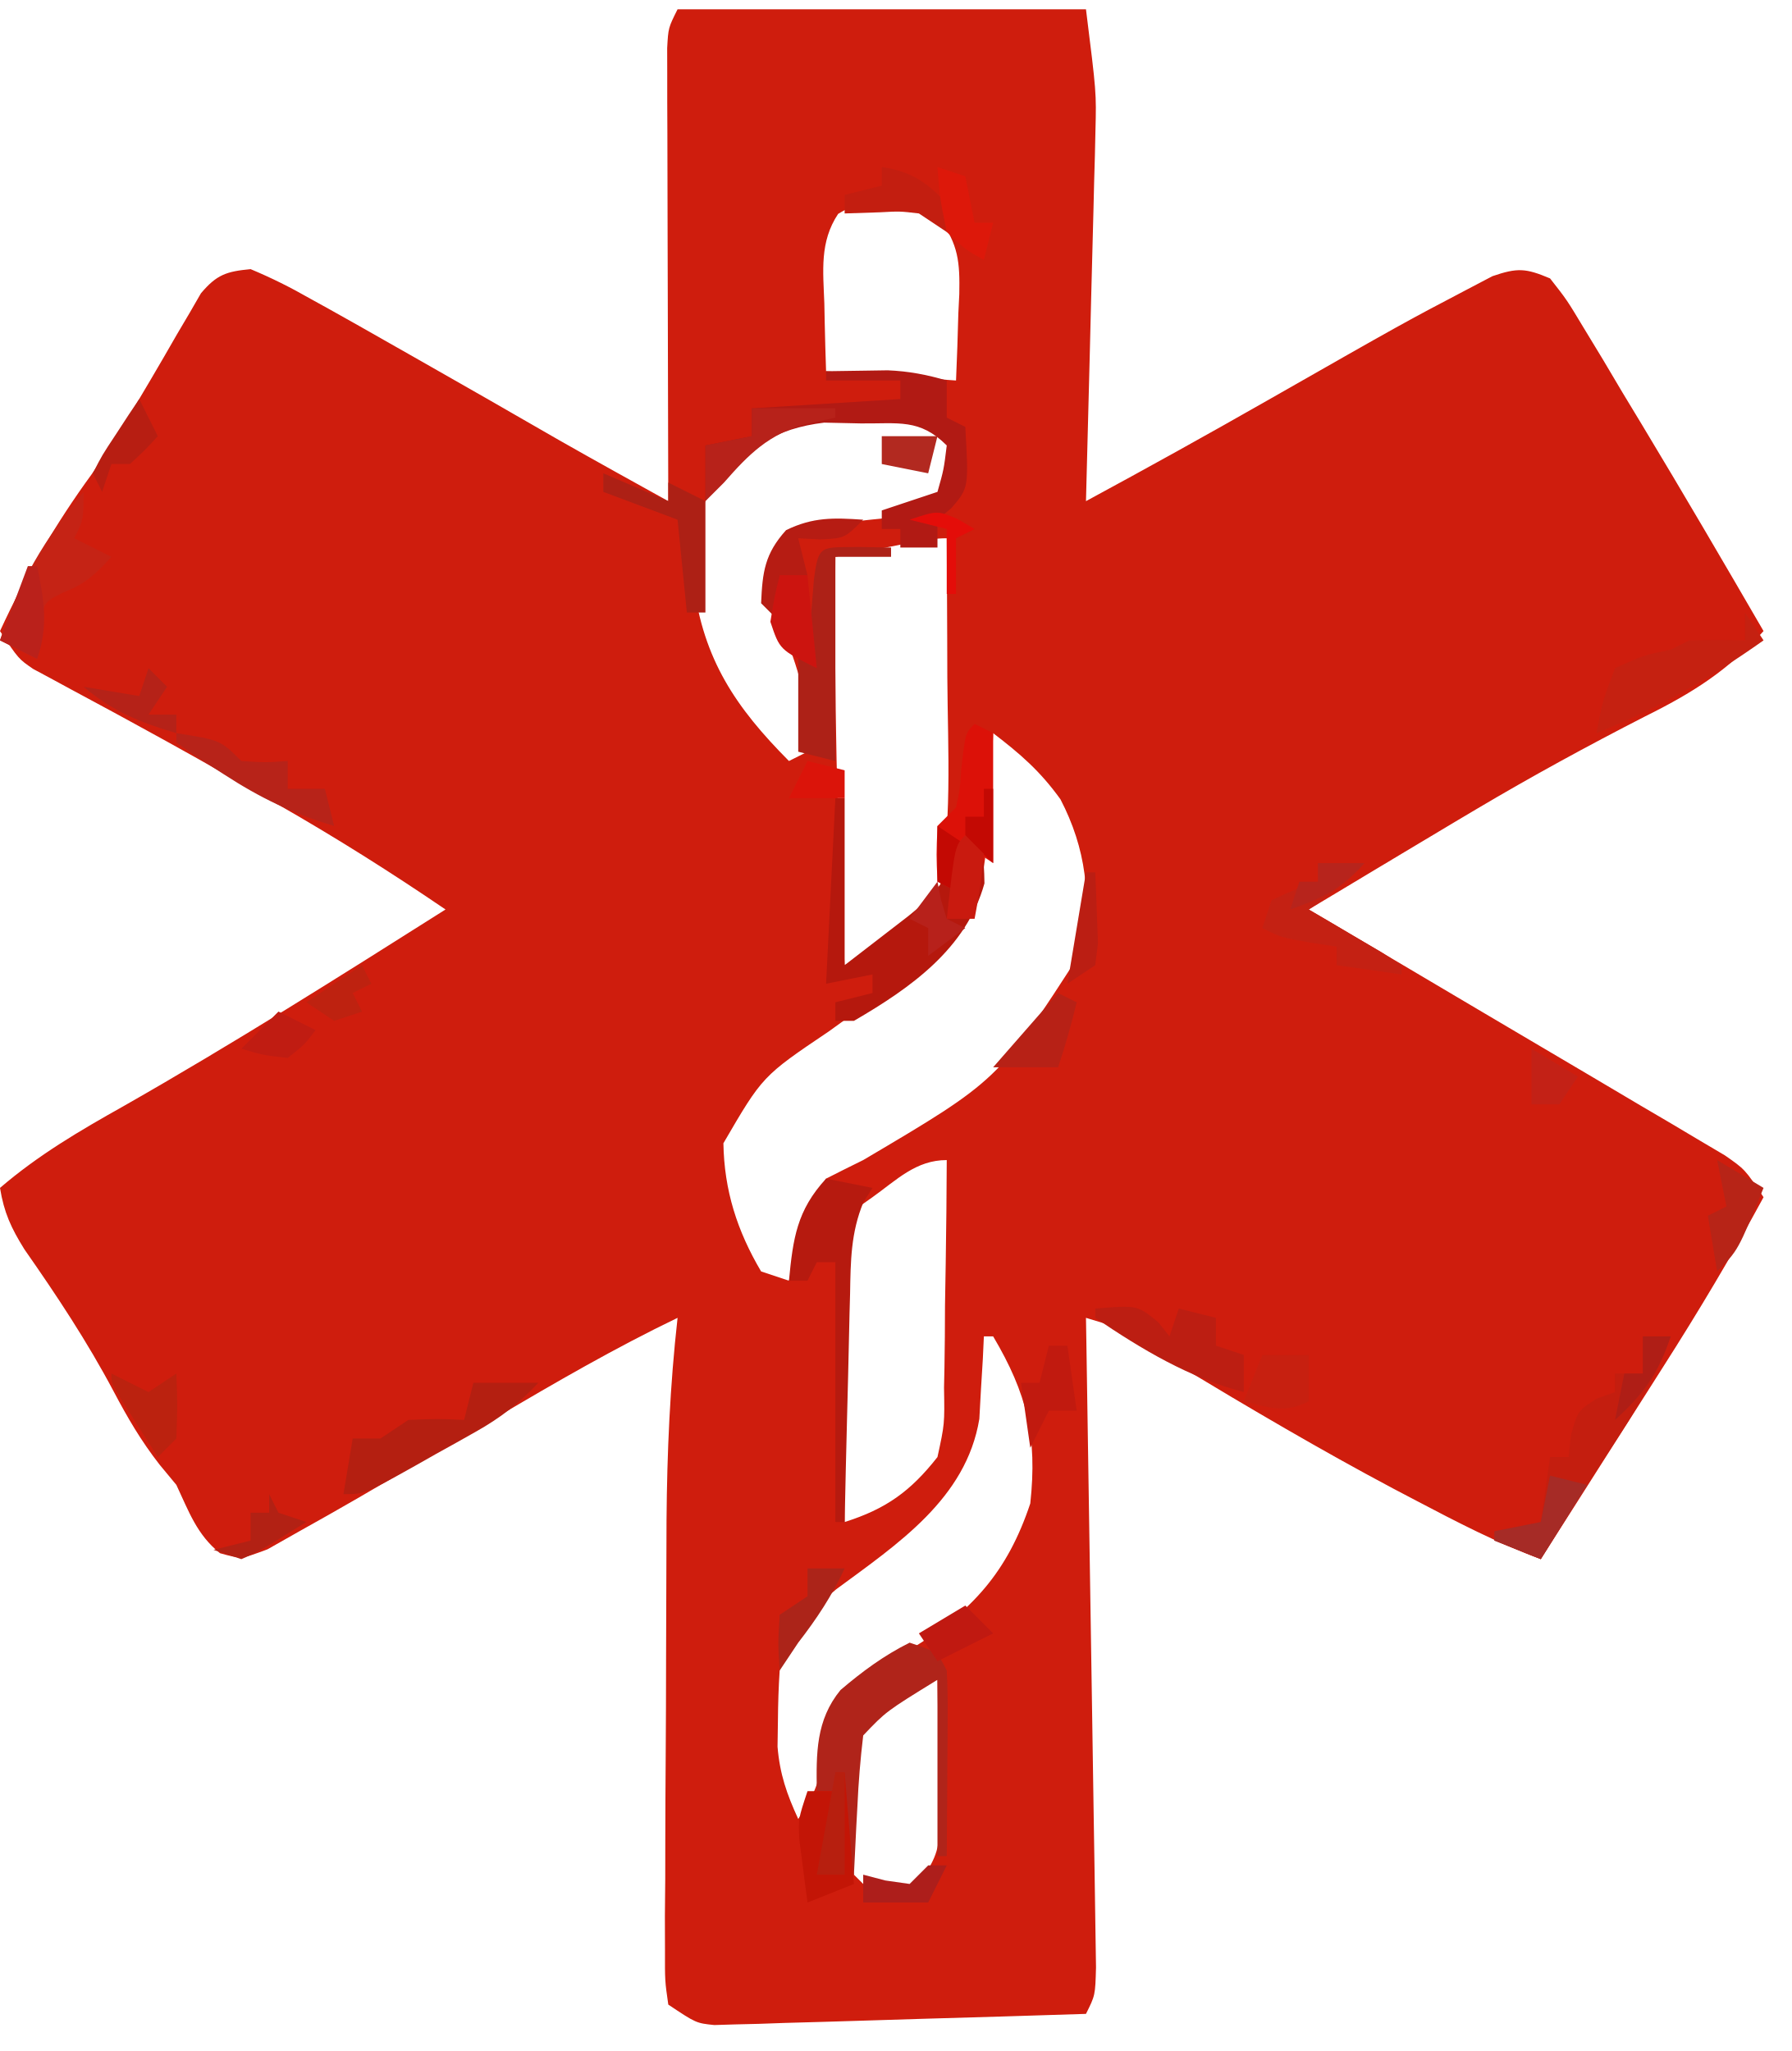
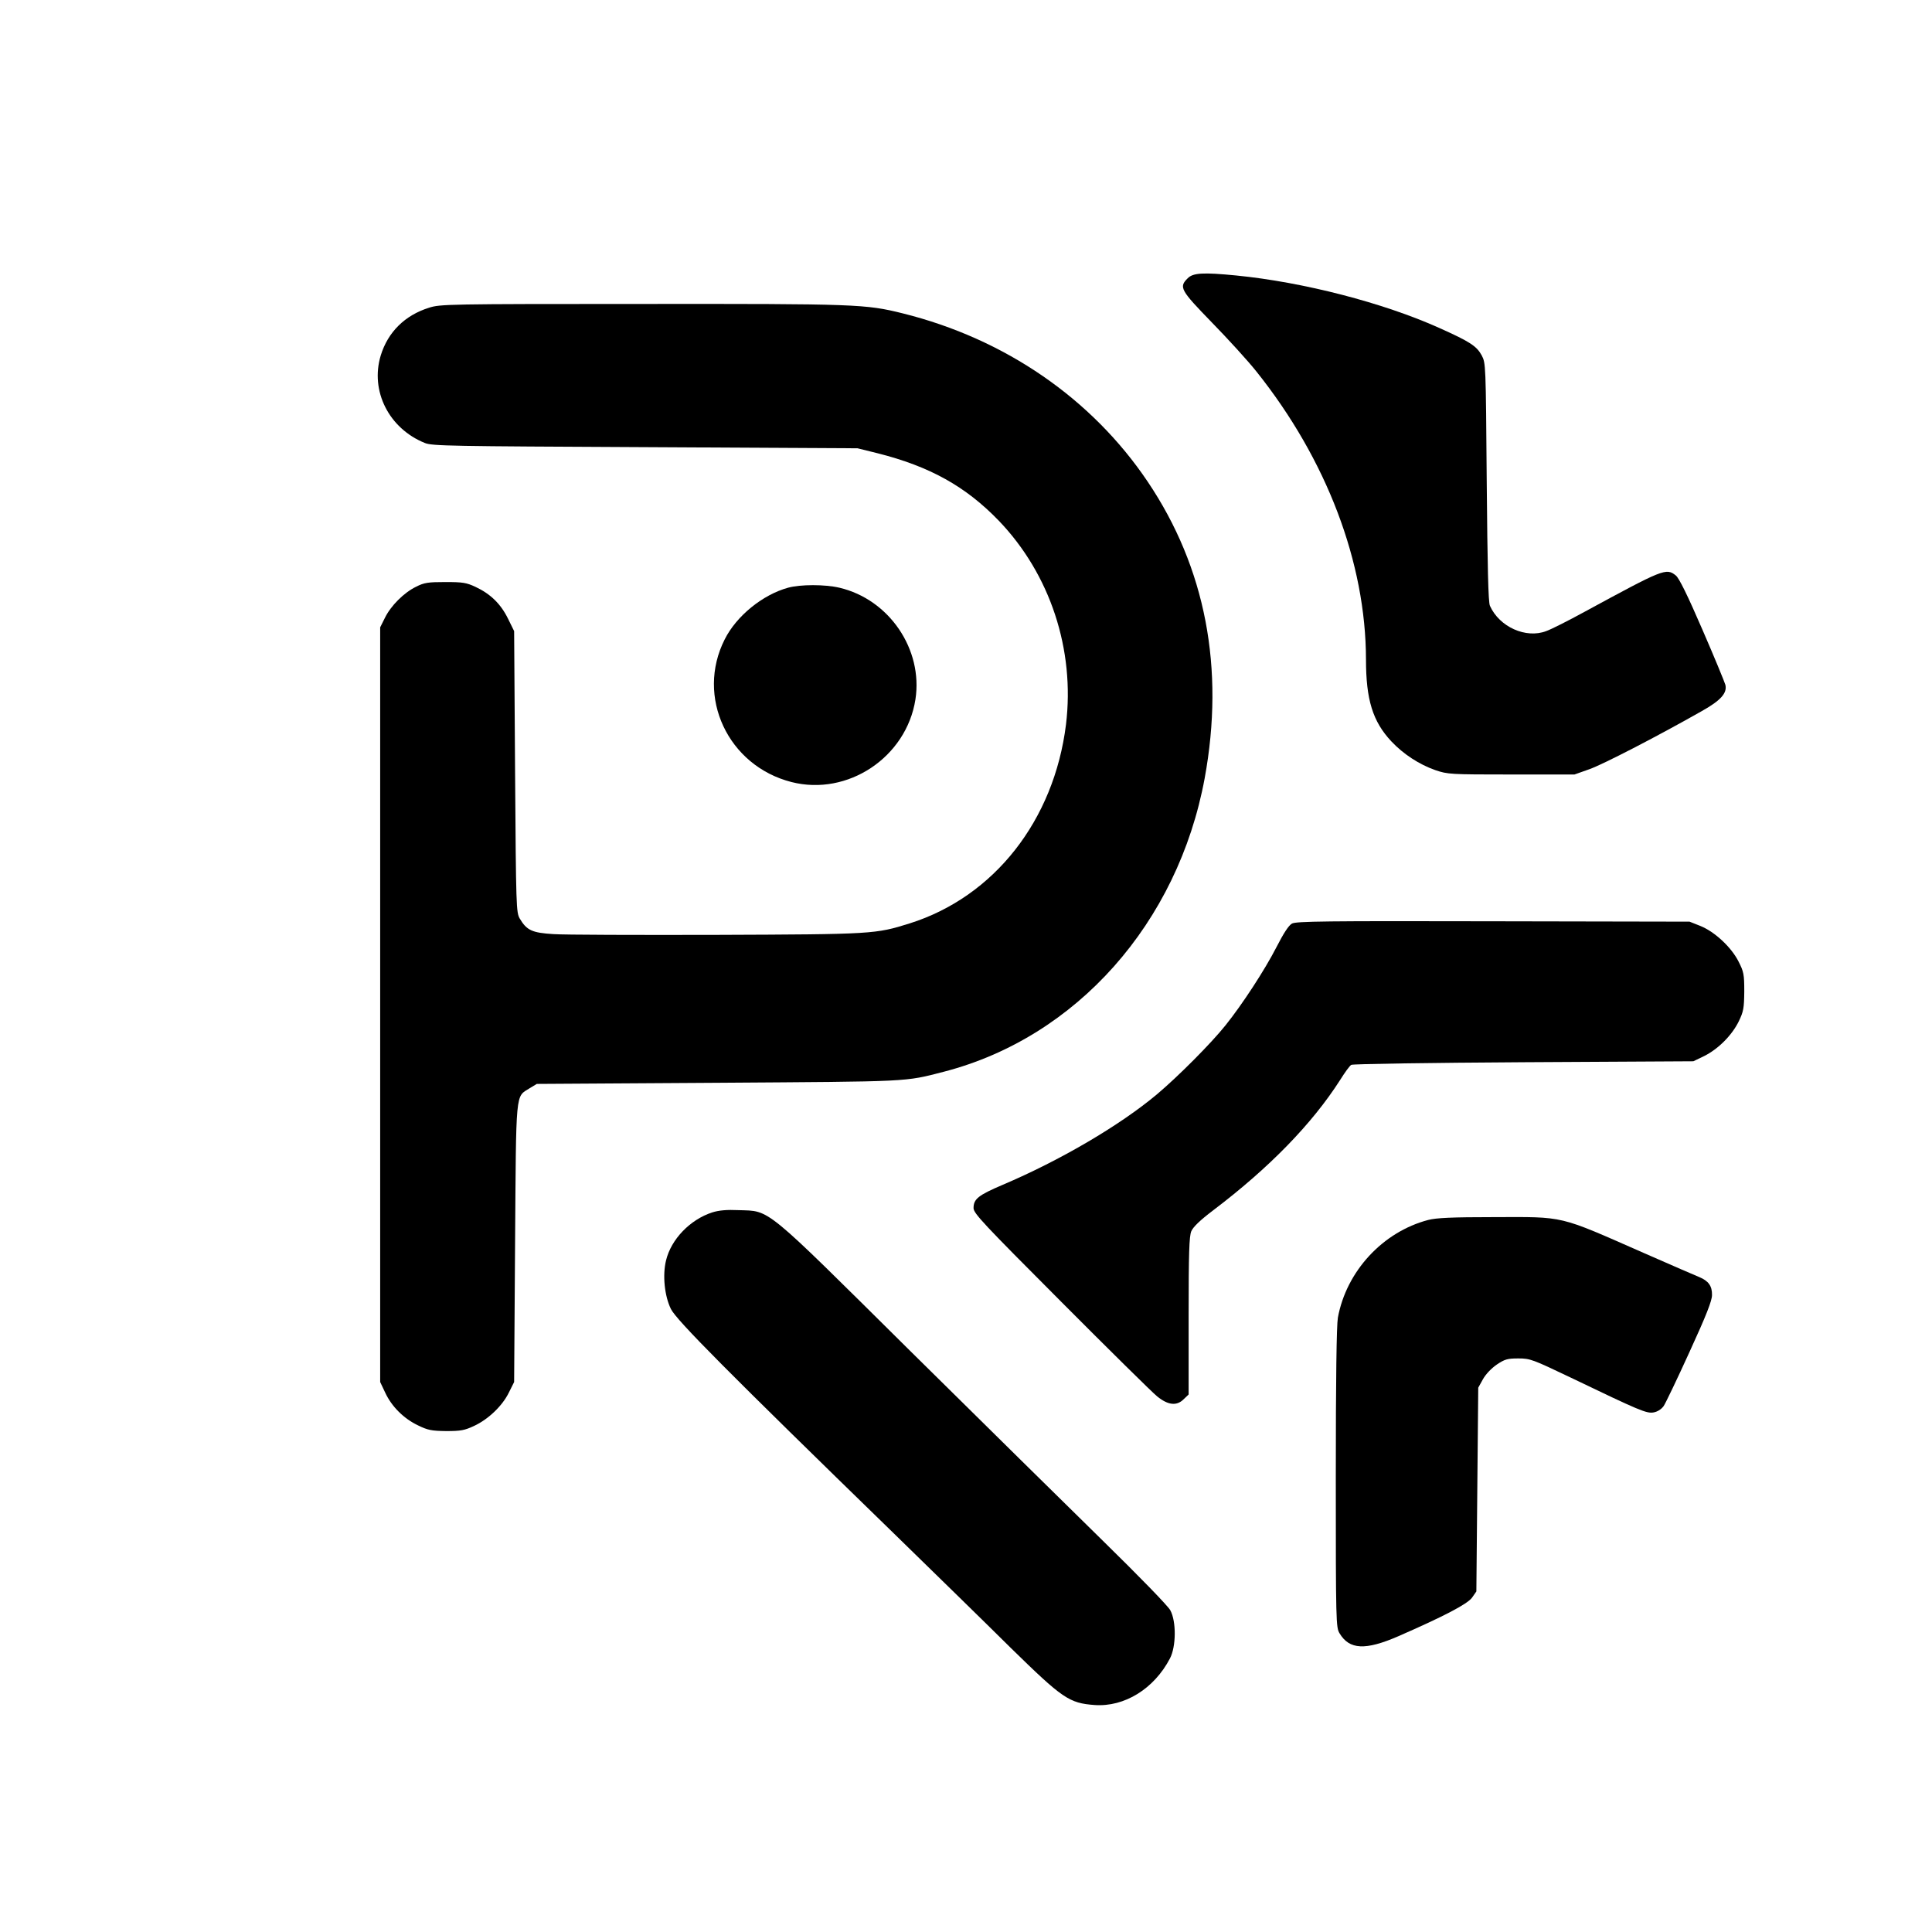
- <svg xmlns="http://www.w3.org/2000/svg" version="1.1" width="193" height="221">
-   <path d="M0 0 C14.52 0 29.04 0 44 0 C45.125 9 45.125 9 45.022 13.039 C45.002 13.939 44.982 14.84 44.961 15.767 C44.934 16.71 44.907 17.653 44.879 18.625 C44.843 20.106 44.843 20.106 44.807 21.617 C44.731 24.745 44.647 27.873 44.562 31 C44.509 33.131 44.456 35.263 44.404 37.395 C44.276 42.597 44.141 47.798 44 53 C50.554 49.455 57.066 45.845 63.538 42.153 C78.297 33.74 78.297 33.74 85.188 30.125 C86.477 29.448 86.477 29.448 87.793 28.758 C90.491 27.832 91.381 27.894 94 29 C95.812 31.31 95.812 31.31 97.645 34.363 C98.322 35.479 98.999 36.595 99.697 37.744 C100.403 38.933 101.108 40.123 101.812 41.312 C102.505 42.46 103.198 43.606 103.893 44.752 C108.337 52.124 112.681 59.554 117 67 C113.168 71.255 109.351 73.658 104.25 76.188 C98.077 79.349 92.028 82.649 86.062 86.188 C85.402 86.579 84.742 86.97 84.062 87.374 C82.038 88.578 80.019 89.788 78 91 C77.1 91.54 76.2 92.079 75.273 92.635 C72.848 94.09 70.424 95.545 68 97 C68.536 97.315 69.071 97.631 69.623 97.955 C75.309 101.304 80.989 104.663 86.666 108.027 C88.93 109.367 91.196 110.705 93.463 112.04 C96.897 114.061 100.323 116.093 103.75 118.125 C105.383 119.083 105.383 119.083 107.049 120.061 C108.059 120.662 109.069 121.263 110.109 121.883 C111.006 122.413 111.903 122.943 112.827 123.489 C115 125 115 125 117 128 C113.601 134.279 109.967 140.358 106.125 146.375 C105.602 147.198 105.079 148.022 104.54 148.87 C103.029 151.248 101.515 153.624 100 156 C99.221 157.225 98.442 158.45 97.664 159.676 C96.112 162.119 94.557 164.56 93 167 C88.32 165.267 83.971 163.006 79.562 160.688 C78.34 160.046 78.34 160.046 77.092 159.391 C69.288 155.244 61.691 150.765 54.123 146.204 C53.237 145.671 52.351 145.139 51.438 144.59 C50.26 143.876 50.26 143.876 49.059 143.148 C46.912 141.868 46.912 141.868 44 141 C44.015 141.91 44.029 142.82 44.045 143.758 C44.183 152.322 44.316 160.886 44.443 169.45 C44.509 173.854 44.576 178.257 44.648 182.66 C44.718 186.907 44.782 191.154 44.843 195.401 C44.867 197.024 44.893 198.647 44.921 200.269 C44.959 202.537 44.991 204.804 45.022 207.072 C45.042 208.364 45.062 209.657 45.082 210.988 C45 214 45 214 44 216 C38.074 216.192 32.147 216.371 26.22 216.537 C24.204 216.596 22.187 216.658 20.171 216.724 C17.274 216.818 14.377 216.898 11.48 216.977 C10.126 217.025 10.126 217.025 8.743 217.074 C7.903 217.094 7.062 217.114 6.196 217.135 C5.457 217.157 4.717 217.18 3.955 217.203 C2 217 2 217 -1 215 C-1.367 212.442 -1.367 212.442 -1.356 209.164 C-1.359 207.939 -1.362 206.713 -1.366 205.45 C-1.354 204.104 -1.341 202.757 -1.328 201.41 C-1.325 200.027 -1.323 198.644 -1.322 197.26 C-1.318 194.352 -1.303 191.445 -1.281 188.537 C-1.253 184.839 -1.242 181.141 -1.238 177.442 C-1.232 173.89 -1.218 170.338 -1.203 166.785 C-1.199 165.47 -1.195 164.155 -1.19 162.8 C-1.134 155.482 -0.816 148.275 0 141 C-6.735 144.243 -13.131 147.947 -19.562 151.75 C-23.705 154.173 -27.851 156.588 -32 159 C-33.242 159.724 -33.242 159.724 -34.509 160.463 C-36.58 161.66 -38.661 162.835 -40.75 164 C-41.879 164.639 -43.008 165.279 -44.172 165.938 C-47 167 -47 167 -49.297 166.363 C-51.792 164.366 -52.65 161.869 -54 159 C-54.598 158.278 -55.196 157.556 -55.812 156.812 C-57.817 154.235 -59.23 151.813 -60.75 148.938 C-63.597 143.564 -66.882 138.609 -70.363 133.629 C-71.809 131.307 -72.565 129.667 -73 127 C-68.851 123.44 -64.429 120.849 -59.688 118.188 C-47.905 111.48 -36.457 104.245 -25 97 C-30.853 93.01 -36.791 89.27 -42.938 85.75 C-43.744 85.284 -44.551 84.818 -45.383 84.338 C-49.618 81.902 -53.874 79.51 -58.164 77.172 C-58.987 76.722 -59.809 76.273 -60.656 75.81 C-62.23 74.953 -63.807 74.103 -65.388 73.261 C-66.097 72.876 -66.805 72.491 -67.535 72.094 C-68.469 71.594 -68.469 71.594 -69.422 71.084 C-71 70 -71 70 -73 67 C-70.191 60.917 -67.046 55.473 -63.098 50.066 C-61.375 47.548 -59.797 45.026 -58.246 42.402 C-57.762 41.586 -57.278 40.77 -56.78 39.93 C-55.812 38.286 -54.854 36.636 -53.908 34.98 C-53.46 34.222 -53.012 33.465 -52.551 32.684 C-51.958 31.656 -51.958 31.656 -51.353 30.607 C-49.654 28.589 -48.603 28.248 -46 28 C-43.71 28.96 -41.705 29.962 -39.562 31.188 C-38.924 31.54 -38.285 31.893 -37.626 32.257 C-35.409 33.49 -33.204 34.743 -31 36 C-30.139 36.489 -29.278 36.977 -28.391 37.48 C-23.154 40.454 -17.927 43.446 -12.711 46.458 C-8.824 48.669 -4.912 50.833 -1 53 C-1.002 52.366 -1.004 51.731 -1.007 51.077 C-1.029 44.492 -1.044 37.906 -1.055 31.32 C-1.06 28.86 -1.067 26.4 -1.075 23.94 C-1.088 20.411 -1.093 16.881 -1.098 13.352 C-1.103 12.246 -1.108 11.141 -1.113 10.002 C-1.113 8.981 -1.113 7.961 -1.114 6.909 C-1.116 6.007 -1.118 5.106 -1.12 4.177 C-1 2 -1 2 0 0 Z M17.297 22.047 C15.289 25.071 15.685 28.192 15.812 31.688 C15.826 32.389 15.84 33.091 15.854 33.814 C15.889 35.543 15.943 37.272 16 39 C22.93 39.495 22.93 39.495 30 40 C30.108 37.582 30.187 35.169 30.25 32.75 C30.284 32.068 30.317 31.386 30.352 30.684 C30.418 27.243 30.26 25.356 28.207 22.543 C24.787 20.152 20.939 19.808 17.297 22.047 Z M6.23 47.453 C2.747 51.832 1.454 56.322 1.723 61.898 C2.802 70.079 6.244 75.212 12 81 C12.99 80.505 12.99 80.505 14 80 C13.637 73.149 13.637 73.149 11.375 66.75 C9.659 63.319 9.849 61.617 11 58 C15.136 55.242 19.095 55.226 23.969 54.66 C27.061 53.987 28.241 53.591 30 51 C29.755 47.658 29.395 46.395 27 44 C19.951 43.19 11.798 42.358 6.23 47.453 Z M22.438 58 C21.426 58.186 20.414 58.371 19.371 58.562 C18.197 58.779 18.197 58.779 17 59 C16.869 73.704 17.152 88.32 18 103 C21.786 101.177 25.282 99.272 28 96 C29.654 88.173 29.11 79.969 29.062 72 C29.057 70.543 29.053 69.086 29.049 67.629 C29.038 64.086 29.021 60.543 29 57 C26.808 57 24.583 57.605 22.438 58 Z M34 78 C33.963 78.929 33.925 79.859 33.887 80.816 C33.056 96.431 33.056 96.431 26.5 102.438 C23.207 105.146 19.773 107.636 16.312 110.125 C9.154 114.947 9.154 114.947 4.938 122.188 C5.021 127.264 6.414 131.618 9 136 C9.99 136.33 10.98 136.66 12 137 C12.289 135.928 12.578 134.855 12.875 133.75 C14.545 128.182 14.545 128.182 16 126 C17.327 125.321 18.662 124.658 20 124 C34.575 115.39 34.575 115.39 43.441 101.617 C44.683 95.8 43.997 90.405 41.25 85.125 C39.064 82.088 36.946 80.254 34 78 Z M21 128 C20.172 128.585 20.172 128.585 19.327 129.181 C17.271 131.999 17.631 134.942 17.707 138.293 C17.711 138.999 17.716 139.705 17.72 140.432 C17.737 142.685 17.774 144.936 17.812 147.188 C17.828 148.715 17.841 150.243 17.854 151.771 C17.887 155.515 17.938 159.257 18 163 C22.454 161.6 25.111 159.681 28 156 C28.775 152.437 28.775 152.437 28.707 148.512 C28.722 147.809 28.737 147.105 28.753 146.381 C28.796 144.149 28.805 141.919 28.812 139.688 C28.836 138.169 28.861 136.65 28.889 135.131 C28.951 131.421 28.984 127.711 29 124 C25.688 124 23.628 126.123 21 128 Z M33 143 C32.963 143.808 32.925 144.616 32.887 145.449 C32.821 146.518 32.755 147.586 32.688 148.688 C32.629 149.743 32.571 150.799 32.512 151.887 C31.096 160.501 23.684 165.379 17.086 170.254 C13.967 172.864 12.287 175.14 11 179 C10.881 180.789 10.825 182.582 10.812 184.375 C10.798 185.311 10.784 186.247 10.77 187.211 C11.013 190.161 11.769 192.324 13 195 C14.953 192.07 15.274 190.948 15.75 187.625 C16.593 183.642 17.747 181.621 21.156 179.164 C22.503 178.314 23.858 177.477 25.219 176.648 C31.765 172.568 35.54 168.38 38 161 C38.777 153.832 37.659 149.175 34 143 C33.67 143 33.34 143 33 143 Z M20.496 183.676 C17.337 188.583 18.247 195.426 19 201 C19.66 201.66 20.32 202.32 21 203 C23.54 202.909 23.54 202.909 26 202 C28.102 198.847 28.243 198.139 28.195 194.551 C28.189 193.703 28.182 192.856 28.176 191.982 C28.159 191.101 28.142 190.22 28.125 189.312 C28.116 188.42 28.107 187.527 28.098 186.607 C28.074 184.405 28.041 182.202 28 180 C24.739 180 22.915 181.599 20.496 183.676 Z " fill="#CF1D0D" transform="translate(73,1)" />
-   <path d="M0 0 C0.33 0 0.66 0 1 0 C1 5.94 1 11.88 1 18 C2.444 16.886 3.888 15.773 5.375 14.625 C6.593 13.685 6.593 13.685 7.836 12.727 C11.198 10.044 12.522 8.012 14 4 C16 6 16 6 16.062 9.188 C14.101 16.225 8.137 20.432 2 24 C1.34 24 0.68 24 0 24 C0 23.34 0 22.68 0 22 C1.32 21.67 2.64 21.34 4 21 C4 20.34 4 19.68 4 19 C2.35 19.33 0.7 19.66 -1 20 C-0.67 13.4 -0.34 6.8 0 0 Z " fill="#B5180D" transform="translate(90,86)" />
-   <path d="M0 0 C3 1 3 1 4 3 C4.084 4.521 4.107 6.047 4.098 7.57 C4.094 8.466 4.091 9.362 4.088 10.285 C4.08 11.222 4.071 12.159 4.062 13.125 C4.058 14.07 4.053 15.015 4.049 15.988 C4.037 18.326 4.021 20.663 4 23 C3.67 23 3.34 23 3 23 C3 16.73 3 10.46 3 4 C-2.542 7.412 -2.542 7.412 -5 10 C-5.306 12.569 -5.511 15.048 -5.625 17.625 C-5.664 18.331 -5.702 19.038 -5.742 19.766 C-5.836 21.51 -5.919 23.255 -6 25 C-6.33 25 -6.66 25 -7 25 C-7.33 22.03 -7.66 19.06 -8 16 C-8.66 16 -9.32 16 -10 16 C-10.063 11.928 -10.108 8.353 -7.445 5.102 C-5.078 3.088 -2.782 1.391 0 0 Z " fill="#B0241A" transform="translate(98,177)" />
-   <path d="M0 0 C1.417 -0.027 2.833 -0.047 4.25 -0.062 C5.433 -0.08 5.433 -0.08 6.641 -0.098 C8.907 -0.004 10.829 0.368 13 1 C13 2.32 13 3.64 13 5 C13.66 5.33 14.32 5.66 15 6 C15.372 12.566 15.372 12.566 13.5 14.75 C13.005 15.162 12.51 15.575 12 16 C12 16.99 12 17.98 12 19 C10.68 19 9.36 19 8 19 C8 18.34 8 17.68 8 17 C7.34 17 6.68 17 6 17 C6 16.34 6 15.68 6 15 C7.98 14.34 9.96 13.68 12 13 C12.68 10.603 12.68 10.603 13 8 C10.085 5.085 7.809 5.665 3.75 5.625 C1.793 5.582 1.793 5.582 -0.203 5.539 C-5.428 6.173 -8.534 8.24 -11.875 12.25 C-12.246 12.828 -12.617 13.405 -13 14 C-13 12.02 -13 10.04 -13 8 C-11.35 7.67 -9.7 7.34 -8 7 C-8 6.01 -8 5.02 -8 4 C-0.08 3.505 -0.08 3.505 8 3 C8 2.34 8 1.68 8 1 C5.36 1 2.72 1 0 1 C0 0.67 0 0.34 0 0 Z " fill="#B11A14" transform="translate(89,40)" />
-   <path d="M0 0 C0.99 0 1.98 0 3 0 C1.621 3.77 -0.12 6.954 -2.312 10.312 C-2.929 11.264 -3.545 12.215 -4.18 13.195 C-4.78 14.121 -5.381 15.046 -6 16 C-7.676 18.661 -9.338 21.33 -11 24 C-13.475 23.01 -13.475 23.01 -16 22 C-16 21.67 -16 21.34 -16 21 C-14.35 20.67 -12.7 20.34 -11 20 C-10.67 17.69 -10.34 15.38 -10 13 C-9.34 13 -8.68 13 -8 13 C-7.918 12.216 -7.835 11.432 -7.75 10.625 C-7 8 -7 8 -4.938 6.688 C-4.298 6.461 -3.659 6.234 -3 6 C-3 5.34 -3 4.68 -3 4 C-2.01 4 -1.02 4 0 4 C0 2.68 0 1.36 0 0 Z " fill="#C41E0F" transform="translate(177,144)" />
-   <path d="M0 0 C1.65 0.33 3.3 0.66 5 1 C4.679 1.508 4.357 2.015 4.026 2.538 C2.664 5.805 2.645 8.905 2.586 12.391 C2.567 13.095 2.547 13.8 2.527 14.526 C2.468 16.767 2.421 19.008 2.375 21.25 C2.337 22.773 2.298 24.297 2.258 25.82 C2.162 29.547 2.078 33.273 2 37 C1.67 37 1.34 37 1 37 C1 27.76 1 18.52 1 9 C0.34 9 -0.32 9 -1 9 C-1.33 9.66 -1.66 10.32 -2 11 C-2.66 11 -3.32 11 -4 11 C-3.562 6.443 -3.15 3.423 0 0 Z " fill="#B61A0F" transform="translate(89,127)" />
-   <path d="M0 0 C1.134 0.021 2.269 0.041 3.438 0.062 C3.438 0.393 3.438 0.723 3.438 1.062 C1.458 1.062 -0.522 1.062 -2.562 1.062 C-2.562 8.322 -2.562 15.582 -2.562 23.062 C-3.882 22.733 -5.202 22.402 -6.562 22.062 C-6.562 18.762 -6.562 15.463 -6.562 12.062 C-6.232 12.062 -5.902 12.062 -5.562 12.062 C-5.502 11.28 -5.441 10.498 -5.379 9.691 C-5.295 8.679 -5.211 7.668 -5.125 6.625 C-5.044 5.616 -4.963 4.606 -4.879 3.566 C-4.384 -0.352 -4.141 0.073 0 0 Z " fill="#AD2117" transform="translate(92.5625,58.9375)" />
-   <path d="M0 0 C0.66 0.99 1.32 1.98 2 3 C-3.755 7.082 -9.449 10.367 -16 13 C-15.375 9.625 -15.375 9.625 -14 6 C-11 4.625 -11 4.625 -8 4 C-7.34 3.67 -6.68 3.34 -6 3 C-4 2.96 -2 2.957 0 3 C0 2.01 0 1.02 0 0 Z " fill="#C52111" transform="translate(188,66)" />
-   <path d="M0 0 C2.31 0 4.62 0 7 0 C4.928 2.221 2.921 3.774 0.277 5.262 C-0.426 5.658 -1.129 6.054 -1.854 6.463 C-2.947 7.069 -2.947 7.069 -4.062 7.688 C-4.795 8.103 -5.528 8.519 -6.283 8.947 C-11.742 12 -11.742 12 -14 12 C-13.67 10.02 -13.34 8.04 -13 6 C-12.01 6 -11.02 6 -10 6 C-9.01 5.34 -8.02 4.68 -7 4 C-3.812 3.875 -3.812 3.875 -1 4 C-0.67 2.68 -0.34 1.36 0 0 Z " fill="#B41F11" transform="translate(51,149)" />
-   <path d="M0 0 C0 3 0 3 -1 5 C0.32 5.66 1.64 6.32 3 7 C1.338 8.828 0.21 9.92 -2.125 10.812 C-4.366 11.927 -4.366 11.927 -4.75 15.125 C-4.832 16.074 -4.915 17.023 -5 18 C-6.32 17.34 -7.64 16.68 -9 16 C-6.971 9.688 -4.202 5.113 0 0 Z " fill="#C52315" transform="translate(9,53)" />
-   <path d="M0 0 C1.65 0 3.3 0 5 0 C3.067 2.025 1.368 3.421 -1 5 C-0.278 5.422 0.444 5.843 1.188 6.277 C2.116 6.825 3.044 7.373 4 7.938 C4.928 8.483 5.856 9.028 6.812 9.59 C7.534 10.055 8.256 10.521 9 11 C9 11.33 9 11.66 9 12 C6.69 11.67 4.38 11.34 2 11 C2 10.34 2 9.68 2 9 C1.051 8.856 0.102 8.711 -0.875 8.562 C-4 8 -4 8 -6 7 C-5.67 6.01 -5.34 5.02 -5 4 C-2.438 2.812 -2.438 2.812 0 2 C0 1.34 0 0.68 0 0 Z " fill="#C42113" transform="translate(142,93)" />
-   <path d="M0 0 C0.66 0.33 1.32 0.66 2 1 C2 5.62 2 10.24 2 15 C1.01 14.34 0.02 13.68 -1 13 C-1.33 14.65 -1.66 16.3 -2 18 C-2.66 17.67 -3.32 17.34 -4 17 C-4.125 14.125 -4.125 14.125 -4 11 C-3.34 10.34 -2.68 9.68 -2 9 C-1.579 7.06 -1.579 7.06 -1.438 4.938 C-1 1 -1 1 0 0 Z " fill="#DC1108" transform="translate(105,78)" />
-   <path d="M0 0 C0.33 0 0.66 0 1 0 C1.33 3.96 1.66 7.92 2 12 C0.35 12.66 -1.3 13.32 -3 14 C-3.196 12.564 -3.381 11.126 -3.562 9.688 C-3.667 8.887 -3.771 8.086 -3.879 7.262 C-4 5 -4 5 -3 2 C-2.01 2 -1.02 2 0 2 C0 1.34 0 0.68 0 0 Z " fill="#C31506" transform="translate(90,191)" />
-   <path d="M0 0 C4.554 -0.369 4.554 -0.369 6.812 1.5 C7.204 1.995 7.596 2.49 8 3 C8.33 2.01 8.66 1.02 9 0 C10.32 0.33 11.64 0.66 13 1 C13 1.99 13 2.98 13 4 C13.99 4.33 14.98 4.66 16 5 C16 6.32 16 7.64 16 9 C10.094 7.446 5.023 4.405 0 1 C0 0.67 0 0.34 0 0 Z " fill="#BC1E12" transform="translate(118,141)" />
-   <path d="M0 0 C4.75 0.75 4.75 0.75 7 3 C9.584 3.167 9.584 3.167 12 3 C12 3.99 12 4.98 12 6 C13.32 6 14.64 6 16 6 C16.33 7.32 16.66 8.64 17 10 C12.565 8.69 9 6.953 5.125 4.438 C4.158 3.817 3.191 3.197 2.195 2.559 C1.471 2.044 0.746 1.53 0 1 C0 0.67 0 0.34 0 0 Z " fill="#B72319" transform="translate(19,79)" />
-   <path d="M0 0 C3.465 1.485 3.465 1.485 7 3 C7 2.34 7 1.68 7 1 C8.32 1.66 9.64 2.32 11 3 C11 6.96 11 10.92 11 15 C10.34 15 9.68 15 9 15 C8.67 11.7 8.34 8.4 8 5 C5.36 4.01 2.72 3.02 0 2 C0 1.34 0 0.68 0 0 Z " fill="#AD2015" transform="translate(65,51)" />
-   <path d="M0 0 C-2 2 -2 2 -4.625 2.125 C-5.409 2.084 -6.192 2.042 -7 2 C-6.67 3.32 -6.34 4.64 -6 6 C-6.99 6 -7.98 6 -9 6 C-9 7.65 -9 9.3 -9 11 C-9.66 10.34 -10.32 9.68 -11 9 C-10.856 5.619 -10.605 3.672 -8.312 1.125 C-5.404 -0.29 -3.194 -0.218 0 0 Z " fill="#B61C13" transform="translate(93,56)" />
-   <path d="M0 0 C0.66 0 1.32 0 2 0 C2.33 2.31 2.66 4.62 3 7 C2.01 7 1.02 7 0 7 C-0.66 8.32 -1.32 9.64 -2 11 C-2.33 8.69 -2.66 6.38 -3 4 C-2.34 4 -1.68 4 -1 4 C-0.67 2.68 -0.34 1.36 0 0 Z " fill="#C11A0F" transform="translate(113,145)" />
-   <path d="M0 0 C1.98 0.99 1.98 0.99 4 2 C4.99 1.34 5.98 0.68 7 0 C7.125 3.375 7.125 3.375 7 7 C6.34 7.66 5.68 8.32 5 9 C4.164 7.689 3.331 6.376 2.5 5.062 C2.036 4.332 1.572 3.601 1.094 2.848 C0 1 0 1 0 0 Z " fill="#BB220F" transform="translate(12,148)" />
-   <path d="M0 0 C2.97 0 5.94 0 9 0 C9 0.33 9 0.66 9 1 C7.948 1.227 6.896 1.454 5.812 1.688 C1.823 2.81 -0.268 4.878 -3 8 C-3.66 8.66 -4.32 9.32 -5 10 C-5 8.02 -5 6.04 -5 4 C-3.35 3.67 -1.7 3.34 0 3 C0 2.01 0 1.02 0 0 Z " fill="#B7221A" transform="translate(81,44)" />
-   <path d="M0 0 C1.65 0 3.3 0 5 0 C5 1.65 5 3.3 5 5 C2.333 6.333 0.833 5.671 -2 5 C-1.34 3.35 -0.68 1.7 0 0 Z " fill="#C72010" transform="translate(136,146)" />
-   <path d="M0 0 C1.65 0.99 3.3 1.98 5 3 C2.25 9.75 2.25 9.75 0 12 C-0.33 10.02 -0.66 8.04 -1 6 C-0.34 5.67 0.32 5.34 1 5 C0.67 3.35 0.34 1.7 0 0 Z " fill="#B72417" transform="translate(185,125)" />
-   <path d="M0 0 C0.99 0 1.98 0 3 0 C3.33 3.3 3.66 6.6 4 10 C0 8 0 8 -1 5 C-0.562 2.312 -0.562 2.312 0 0 Z " fill="#CC140F" transform="translate(84,62)" />
-   <path d="M0 0 C3.796 0.542 5.472 2.201 8 5 C7.67 5.66 7.34 6.32 7 7 C6.01 6.34 5.02 5.68 4 5 C1.943 4.759 1.943 4.759 -0.188 4.875 C-1.446 4.916 -2.704 4.957 -4 5 C-4 4.34 -4 3.68 -4 3 C-2.68 2.67 -1.36 2.34 0 2 C0 1.34 0 0.68 0 0 Z " fill="#C31E10" transform="translate(95,18)" />
-   <path d="M0 0 C0.33 0 0.66 0 1 0 C1 2.64 1 5.28 1 8 C-0.5 6.625 -0.5 6.625 -2 5 C-2 4.34 -2 3.68 -2 3 C-1.34 3 -0.68 3 0 3 C0 2.01 0 1.02 0 0 Z M-5 4 C-3.515 4.99 -3.515 4.99 -2 6 C-2.33 7.65 -2.66 9.3 -3 11 C-3.66 10.67 -4.32 10.34 -5 10 C-5 8.02 -5 6.04 -5 4 Z " fill="#C30903" transform="translate(106,85)" />
-   <path d="M0 0 C0.99 0.33 1.98 0.66 3 1 C3.33 2.65 3.66 4.3 4 6 C4.66 6 5.32 6 6 6 C5.67 7.32 5.34 8.64 5 10 C3.062 8.938 3.062 8.938 1 7 C0.25 3.312 0.25 3.312 0 0 Z " fill="#DD180A" transform="translate(101,18)" />
-   <path d="M0 0 C1.32 0.33 2.64 0.66 4 1 C2.35 3.64 0.7 6.28 -1 9 C-3.475 8.01 -3.475 8.01 -6 7 C-6 6.67 -6 6.34 -6 6 C-4.35 5.67 -2.7 5.34 -1 5 C-0.67 3.35 -0.34 1.7 0 0 Z " fill="#A62B26" transform="translate(167,159)" />
-   <path d="M0 0 C0.66 0.66 1.32 1.32 2 2 C1.625 5.625 1.625 5.625 1 9 C0.01 9 -0.98 9 -2 9 C-1.125 1.125 -1.125 1.125 0 0 Z " fill="#C91A0F" transform="translate(104,90)" />
-   <path d="M0 0 C0.33 0 0.66 0 1 0 C1.749 3.663 2.238 6.424 1 10 C-0.32 9.34 -1.64 8.68 -3 8 C-2.01 5.36 -1.02 2.72 0 0 Z " fill="#BA211B" transform="translate(3,61)" />
-   <path d="M0 0 C0.66 0.33 1.32 0.66 2 1 C1.424 3.386 0.778 5.667 0 8 C-2.333 8 -4.667 8 -7 8 C-4.69 5.36 -2.38 2.72 0 0 Z " fill="#B72116" transform="translate(114,107)" />
-   <path d="M0 0 C0.66 0.66 1.32 1.32 2 2 C1.01 3.485 1.01 3.485 0 5 C0.99 5 1.98 5 3 5 C3 5.66 3 6.32 3 7 C-0.912 5.844 -3.875 4.645 -7 2 C-4.03 2.495 -4.03 2.495 -1 3 C-0.67 2.01 -0.34 1.02 0 0 Z " fill="#B52218" transform="translate(16,72)" />
-   <path d="M0 0 C1.32 0 2.64 0 4 0 C2.625 2.962 0.996 5.421 -1 8 C-1.66 8.99 -2.32 9.98 -3 11 C-3.188 8.125 -3.188 8.125 -3 5 C-2.01 4.34 -1.02 3.68 0 3 C0 2.01 0 1.02 0 0 Z " fill="#AC2419" transform="translate(87,169)" />
-   <path d="M0 0 C0.33 0.66 0.66 1.32 1 2 C1.99 2.33 2.98 2.66 4 3 C-1.176 6.223 -1.176 6.223 -3 7 C-3.99 6.67 -4.98 6.34 -6 6 C-4.68 5.67 -3.36 5.34 -2 5 C-2 4.01 -2 3.02 -2 2 C-1.34 2 -0.68 2 0 2 C0 1.34 0 0.68 0 0 Z " fill="#B22114" transform="translate(29,161)" />
-   <path d="M0 0 C0.66 1.32 1.32 2.64 2 4 C0.625 5.5 0.625 5.5 -1 7 C-1.66 7 -2.32 7 -3 7 C-3.33 7.99 -3.66 8.98 -4 10 C-4.33 9.34 -4.66 8.68 -5 8 C-4.004 6.055 -4.004 6.055 -2.562 3.875 C-2.089 3.151 -1.616 2.426 -1.129 1.68 C-0.756 1.125 -0.384 0.571 0 0 Z " fill="#B71E12" transform="translate(15,43)" />
-   <path d="M0 0 C0.33 0 0.66 0 1 0 C1 3.63 1 7.26 1 11 C0.01 11 -0.98 11 -2 11 C-1.34 7.37 -0.68 3.74 0 0 Z " fill="#B71F0F" transform="translate(90,191)" />
-   <path d="M0 0 C1.32 0.66 2.64 1.32 4 2 C2.812 3.562 2.812 3.562 1 5 C-1.688 4.688 -1.688 4.688 -4 4 C-2.68 2.68 -1.36 1.36 0 0 Z " fill="#C01C12" transform="translate(30,109)" />
-   <path d="M0 0 C1.98 0 3.96 0 6 0 C5.67 1.32 5.34 2.64 5 4 C3.35 3.67 1.7 3.34 0 3 C0 2.01 0 1.02 0 0 Z " fill="#B22920" transform="translate(95,47)" />
-   <path d="M0 0 C0.99 0.99 1.98 1.98 3 3 C1.02 3.99 -0.96 4.98 -3 6 C-3.66 5.01 -4.32 4.02 -5 3 C-3.35 2.01 -1.7 1.02 0 0 Z " fill="#C01911" transform="translate(104,173)" />
-   <path d="M0 0 C1.32 0.33 2.64 0.66 4 1 C4 1.99 4 2.98 4 4 C2.02 4 0.04 4 -2 4 C-1.34 2.68 -0.68 1.36 0 0 Z " fill="#DB140A" transform="translate(87,82)" />
-   <path d="M0 0 C0.99 0 1.98 0 3 0 C1.688 3.937 0.081 6.227 -3 9 C-2.67 7.35 -2.34 5.7 -2 4 C-1.34 4 -0.68 4 0 4 C0 2.68 0 1.36 0 0 Z " fill="#AF1E16" transform="translate(177,144)" />
-   <path d="M0 0 C0.186 0.959 0.186 0.959 0.375 1.938 C0.684 2.958 0.684 2.958 1 4 C1.66 4.33 2.32 4.66 3 5 C1.68 5.99 0.36 6.98 -1 8 C-1 7.01 -1 6.02 -1 5 C-1.66 4.67 -2.32 4.34 -3 4 C-2.01 2.68 -1.02 1.36 0 0 Z " fill="#B7211B" transform="translate(101,95)" />
-   <path d="M0 0 C0.66 0 1.32 0 2 0 C1.34 1.32 0.68 2.64 0 4 C-2.31 4 -4.62 4 -7 4 C-7 3.01 -7 2.02 -7 1 C-5.824 1.309 -5.824 1.309 -4.625 1.625 C-3.759 1.749 -2.893 1.873 -2 2 C-1.34 1.34 -0.68 0.68 0 0 Z " fill="#AD1E1B" transform="translate(100,201)" />
-   <path d="M0 0 C0.33 0 0.66 0 1 0 C1.081 1.624 1.139 3.25 1.188 4.875 C1.222 5.78 1.257 6.685 1.293 7.617 C1.196 8.404 1.1 9.19 1 10 C0.01 10.66 -0.98 11.32 -2 12 C-1.34 8.04 -0.68 4.08 0 0 Z " fill="#BB1E13" transform="translate(117,94)" />
-   <path d="M0 0 C1.65 0.99 3.3 1.98 5 3 C4.01 4.485 4.01 4.485 3 6 C2.01 6 1.02 6 0 6 C0 4.02 0 2.04 0 0 Z " fill="#C32116" transform="translate(165,113)" />
-   <path d="M0 0 C0.33 0.66 0.66 1.32 1 2 C0.01 2.495 0.01 2.495 -1 3 C-0.67 3.66 -0.34 4.32 0 5 C-0.99 5.33 -1.98 5.66 -3 6 C-3.99 5.34 -4.98 4.68 -6 4 C-4.02 2.68 -2.04 1.36 0 0 Z " fill="#BE2210" transform="translate(39,104)" />
-   <path d="M0 0 C1.65 0 3.3 0 5 0 C2.647 2.724 0.375 3.814 -3 5 C-2.67 4.01 -2.34 3.02 -2 2 C-1.34 2 -0.68 2 0 2 C0 1.34 0 0.68 0 0 Z " fill="#B7241C" transform="translate(142,93)" />
-   <path d="M0 0 C0.598 0.351 1.196 0.701 1.812 1.062 C0.823 1.558 0.823 1.558 -0.188 2.062 C-0.188 4.043 -0.188 6.022 -0.188 8.062 C-0.517 8.062 -0.848 8.062 -1.188 8.062 C-1.188 5.753 -1.188 3.442 -1.188 1.062 C-2.507 0.733 -3.828 0.403 -5.188 0.062 C-2.188 -0.938 -2.188 -0.938 0 0 Z " fill="#E40D09" transform="translate(103.1875,55.9375)" />
+ <svg xmlns="http://www.w3.org/2000/svg" version="1.0" width="1024pt" height="1024pt" viewBox="0 0 1024 1024" preserveAspectRatio="xMidYMid meet">
+   <g transform="translate(0,1024) scale(0.1,-0.1)" fill="#000000" stroke="none">
+     <path d="M6295 8765 c-48 -47 -38 -63 128 -234 84 -86 191 -203 237 -261 372 -466 579 -1012 580 -1525 0 -214 36 -329 134 -434 64 -68 148 -123 234 -153 65 -22 78 -23 402 -23 l335 0 79 28 c71 25 354 171 594 307 102 57 137 96 127 140 -4 14 -58 146 -122 293 -79 183 -124 274 -141 287 -51 41 -66 34 -484 -193 -86 -47 -177 -93 -203 -102 -107 -41 -248 22 -298 134 -9 19 -13 202 -17 656 -5 629 -5 630 -27 672 -27 49 -62 72 -225 145 -296 133 -721 243 -1077 278 -174 17 -228 14 -256 -15z" />
+     <path d="M2274 8609 c-128 -40 -218 -129 -256 -253 -57 -188 43 -387 234 -464 39 -16 138 -17 1168 -22 l1125 -6 105 -26 c278 -70 468 -176 643 -357 273 -284 405 -684 357 -1081 -63 -508 -381 -913 -828 -1054 -182 -57 -192 -58 -1022 -61 -421 -1 -811 0 -867 4 -113 7 -141 20 -178 82 -19 33 -20 57 -25 779 l-5 745 -33 67 c-38 77 -92 130 -171 167 -49 23 -68 26 -161 26 -91 0 -112 -3 -155 -25 -64 -31 -134 -101 -165 -165 l-25 -50 0 -2000 0 -2000 27 -57 c34 -73 98 -137 174 -173 51 -25 71 -29 149 -30 77 0 98 4 147 27 76 35 151 107 185 177 l28 56 5 735 c6 822 1 774 77 822 l38 23 960 6 c1030 7 986 4 1199 59 701 182 1239 787 1381 1555 107 582 5 1116 -302 1572 -296 440 -756 757 -1298 892 -197 49 -242 51 -1383 50 -1029 0 -1069 -1 -1128 -20z" />
+     <path d="M4177 7125 c-135 -37 -274 -150 -336 -274 -154 -304 17 -670 354 -756 298 -76 609 131 657 438 41 265 -139 530 -403 592 -77 18 -206 18 -272 0z" />
+     <path d="M6848 5345 c-18 -10 -44 -50 -83 -126 -61 -119 -180 -302 -270 -414 -76 -95 -250 -270 -364 -366 -196 -164 -511 -349 -817 -479 -129 -55 -154 -75 -154 -123 0 -28 51 -82 463 -495 254 -255 484 -482 510 -503 59 -48 105 -52 142 -14 l25 24 0 416 c0 334 3 422 14 449 10 23 46 58 116 111 297 225 524 458 673 691 25 40 51 76 59 80 7 5 418 11 913 14 l900 5 58 28 c74 37 147 110 183 184 25 52 28 69 29 158 0 91 -3 105 -30 158 -38 76 -126 158 -202 189 l-58 23 -1040 2 c-893 2 -1044 0 -1067 -12z" />
+     <path d="M3775 3814 c-117 -38 -218 -142 -245 -255 -19 -78 -8 -188 26 -257 29 -59 304 -336 1179 -1187 209 -204 489 -477 621 -608 276 -270 310 -294 446 -304 158 -11 315 86 399 247 33 63 34 196 2 255 -12 23 -165 180 -359 370 -186 182 -645 635 -1022 1007 -781 774 -737 738 -907 744 -63 3 -105 -1 -140 -12z" />
+     <path d="M7570 3774 c-241 -63 -434 -272 -479 -518 -7 -40 -11 -322 -11 -850 0 -766 1 -792 20 -823 52 -87 137 -91 310 -16 245 107 367 171 392 205 l23 33 5 540 5 540 25 45 c15 27 45 58 74 78 42 28 56 32 114 32 62 0 75 -5 276 -101 368 -177 404 -192 441 -185 21 4 41 17 53 34 10 15 72 144 137 287 89 194 119 271 119 301 1 48 -19 75 -67 95 -18 7 -151 65 -297 129 -455 200 -412 190 -795 189 -219 0 -303 -4 -345 -15z" />
+   </g>
</svg>
